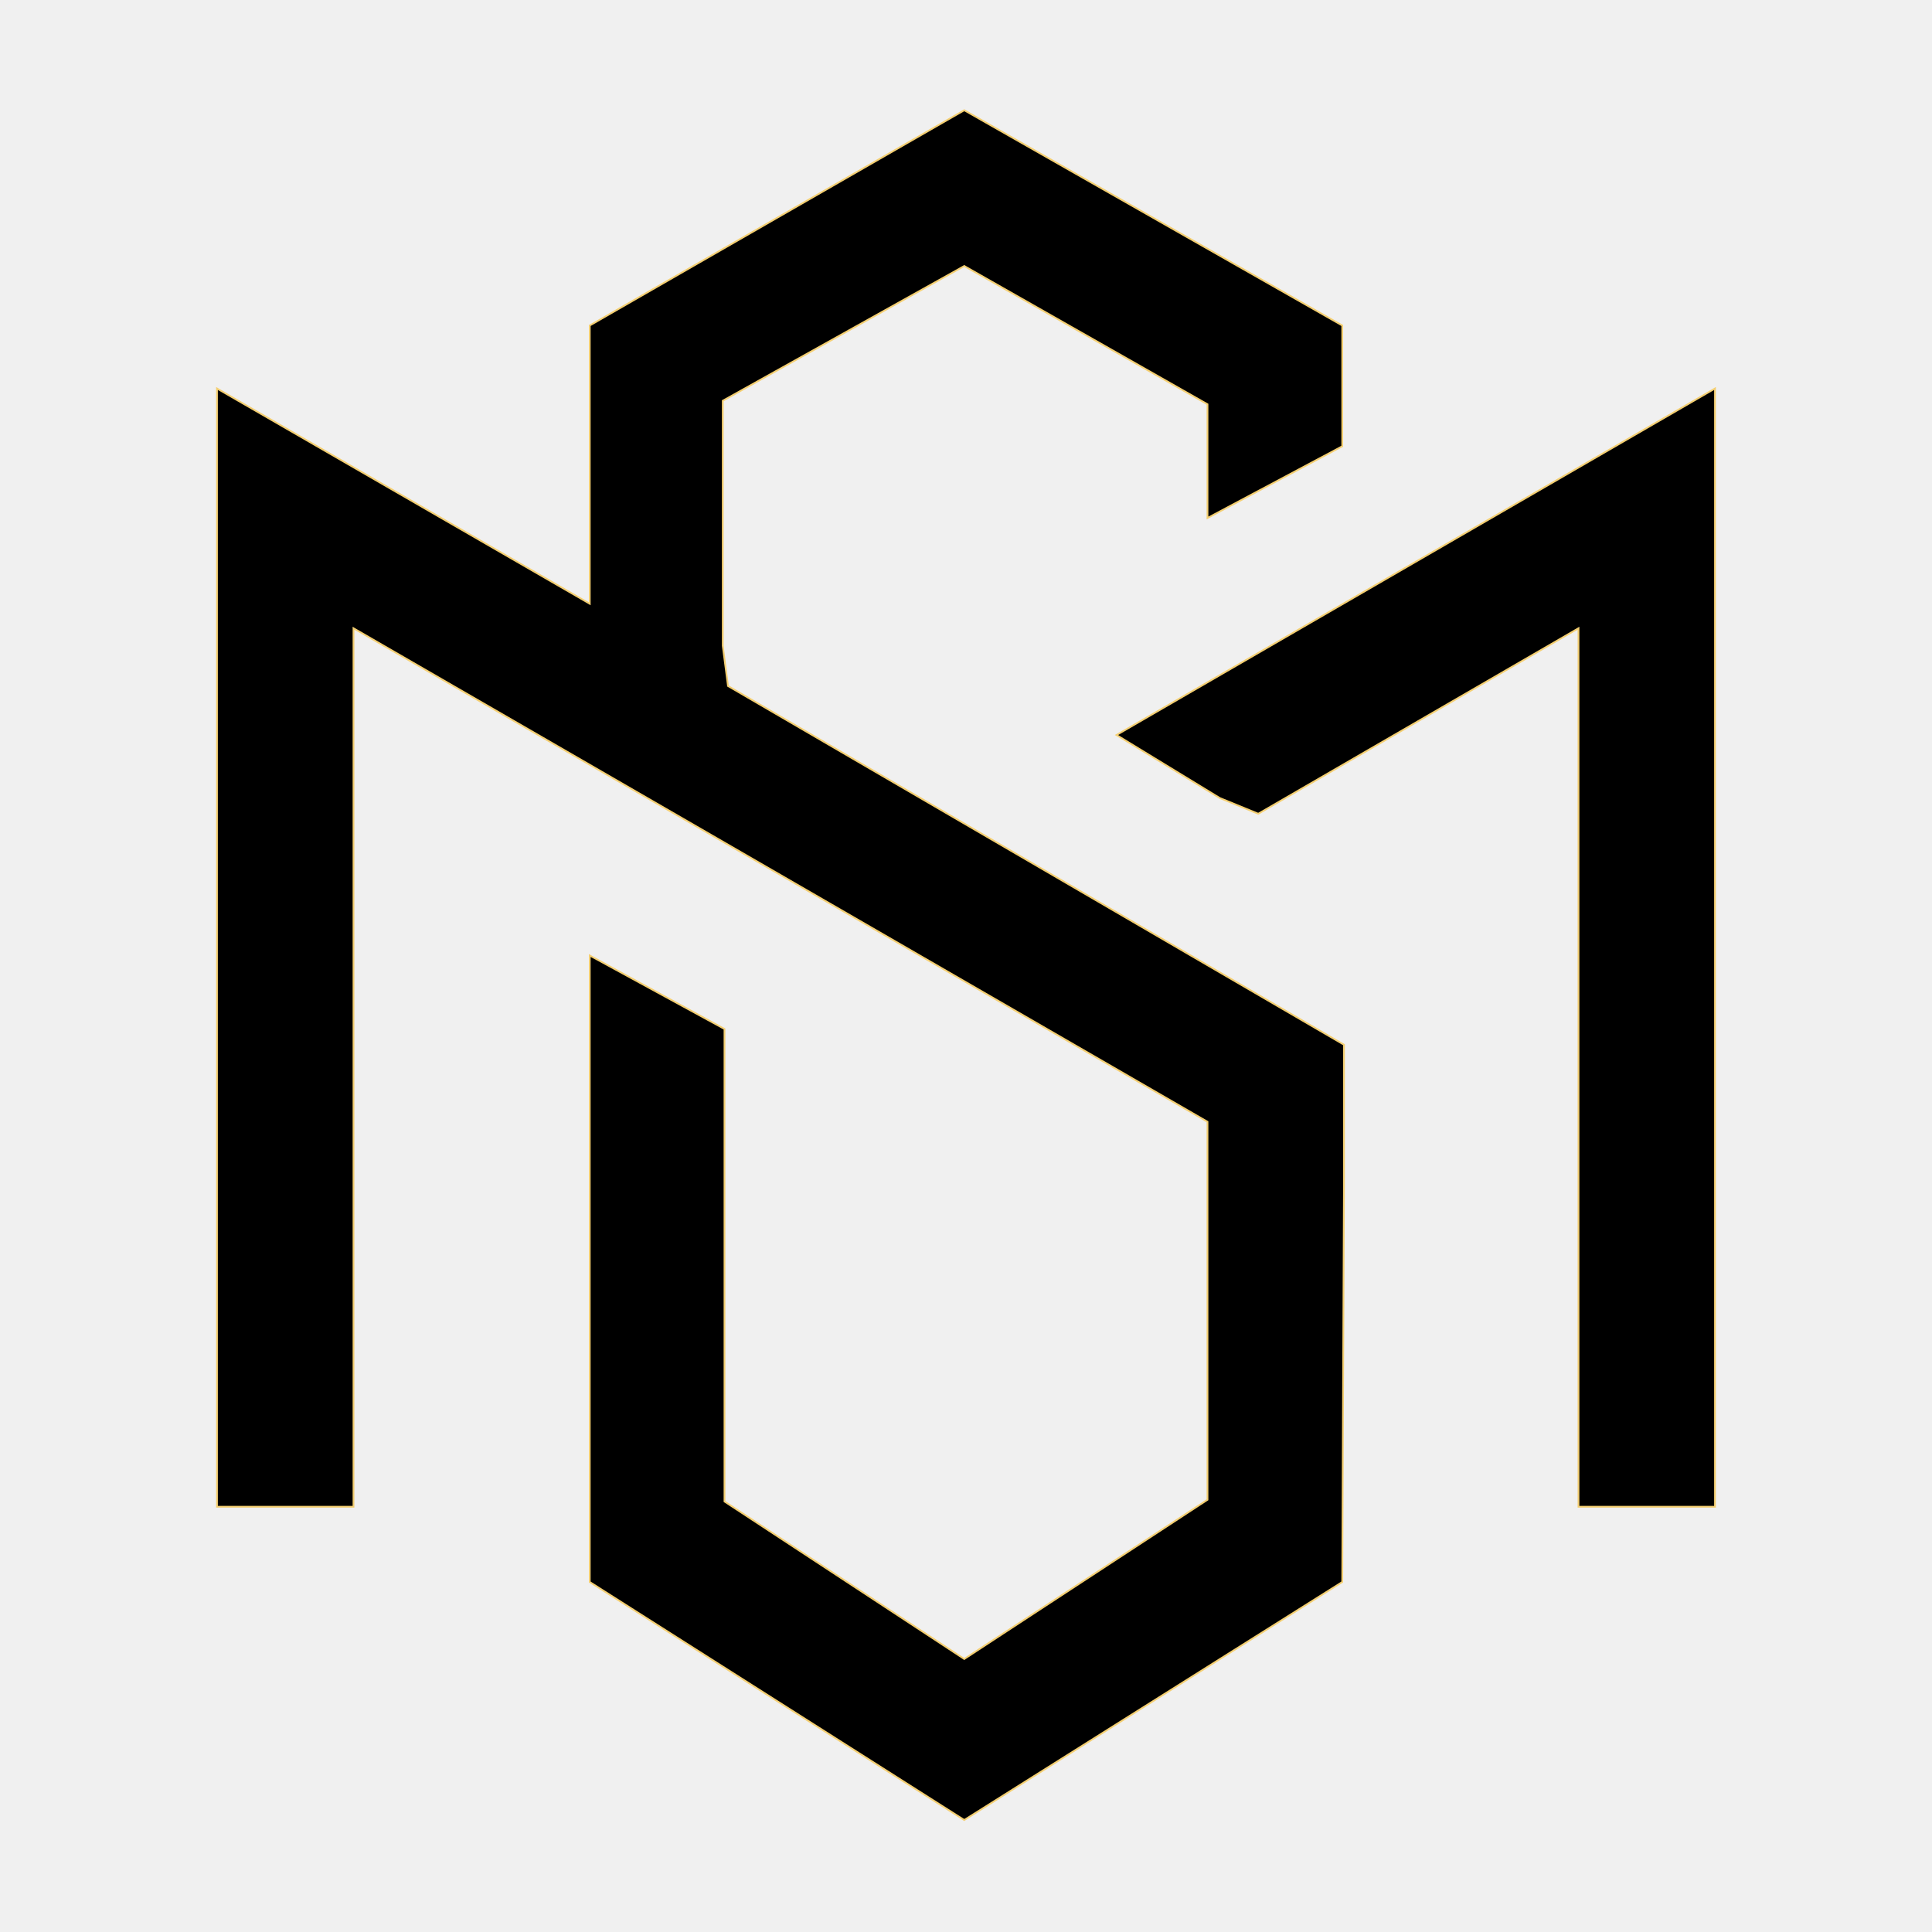
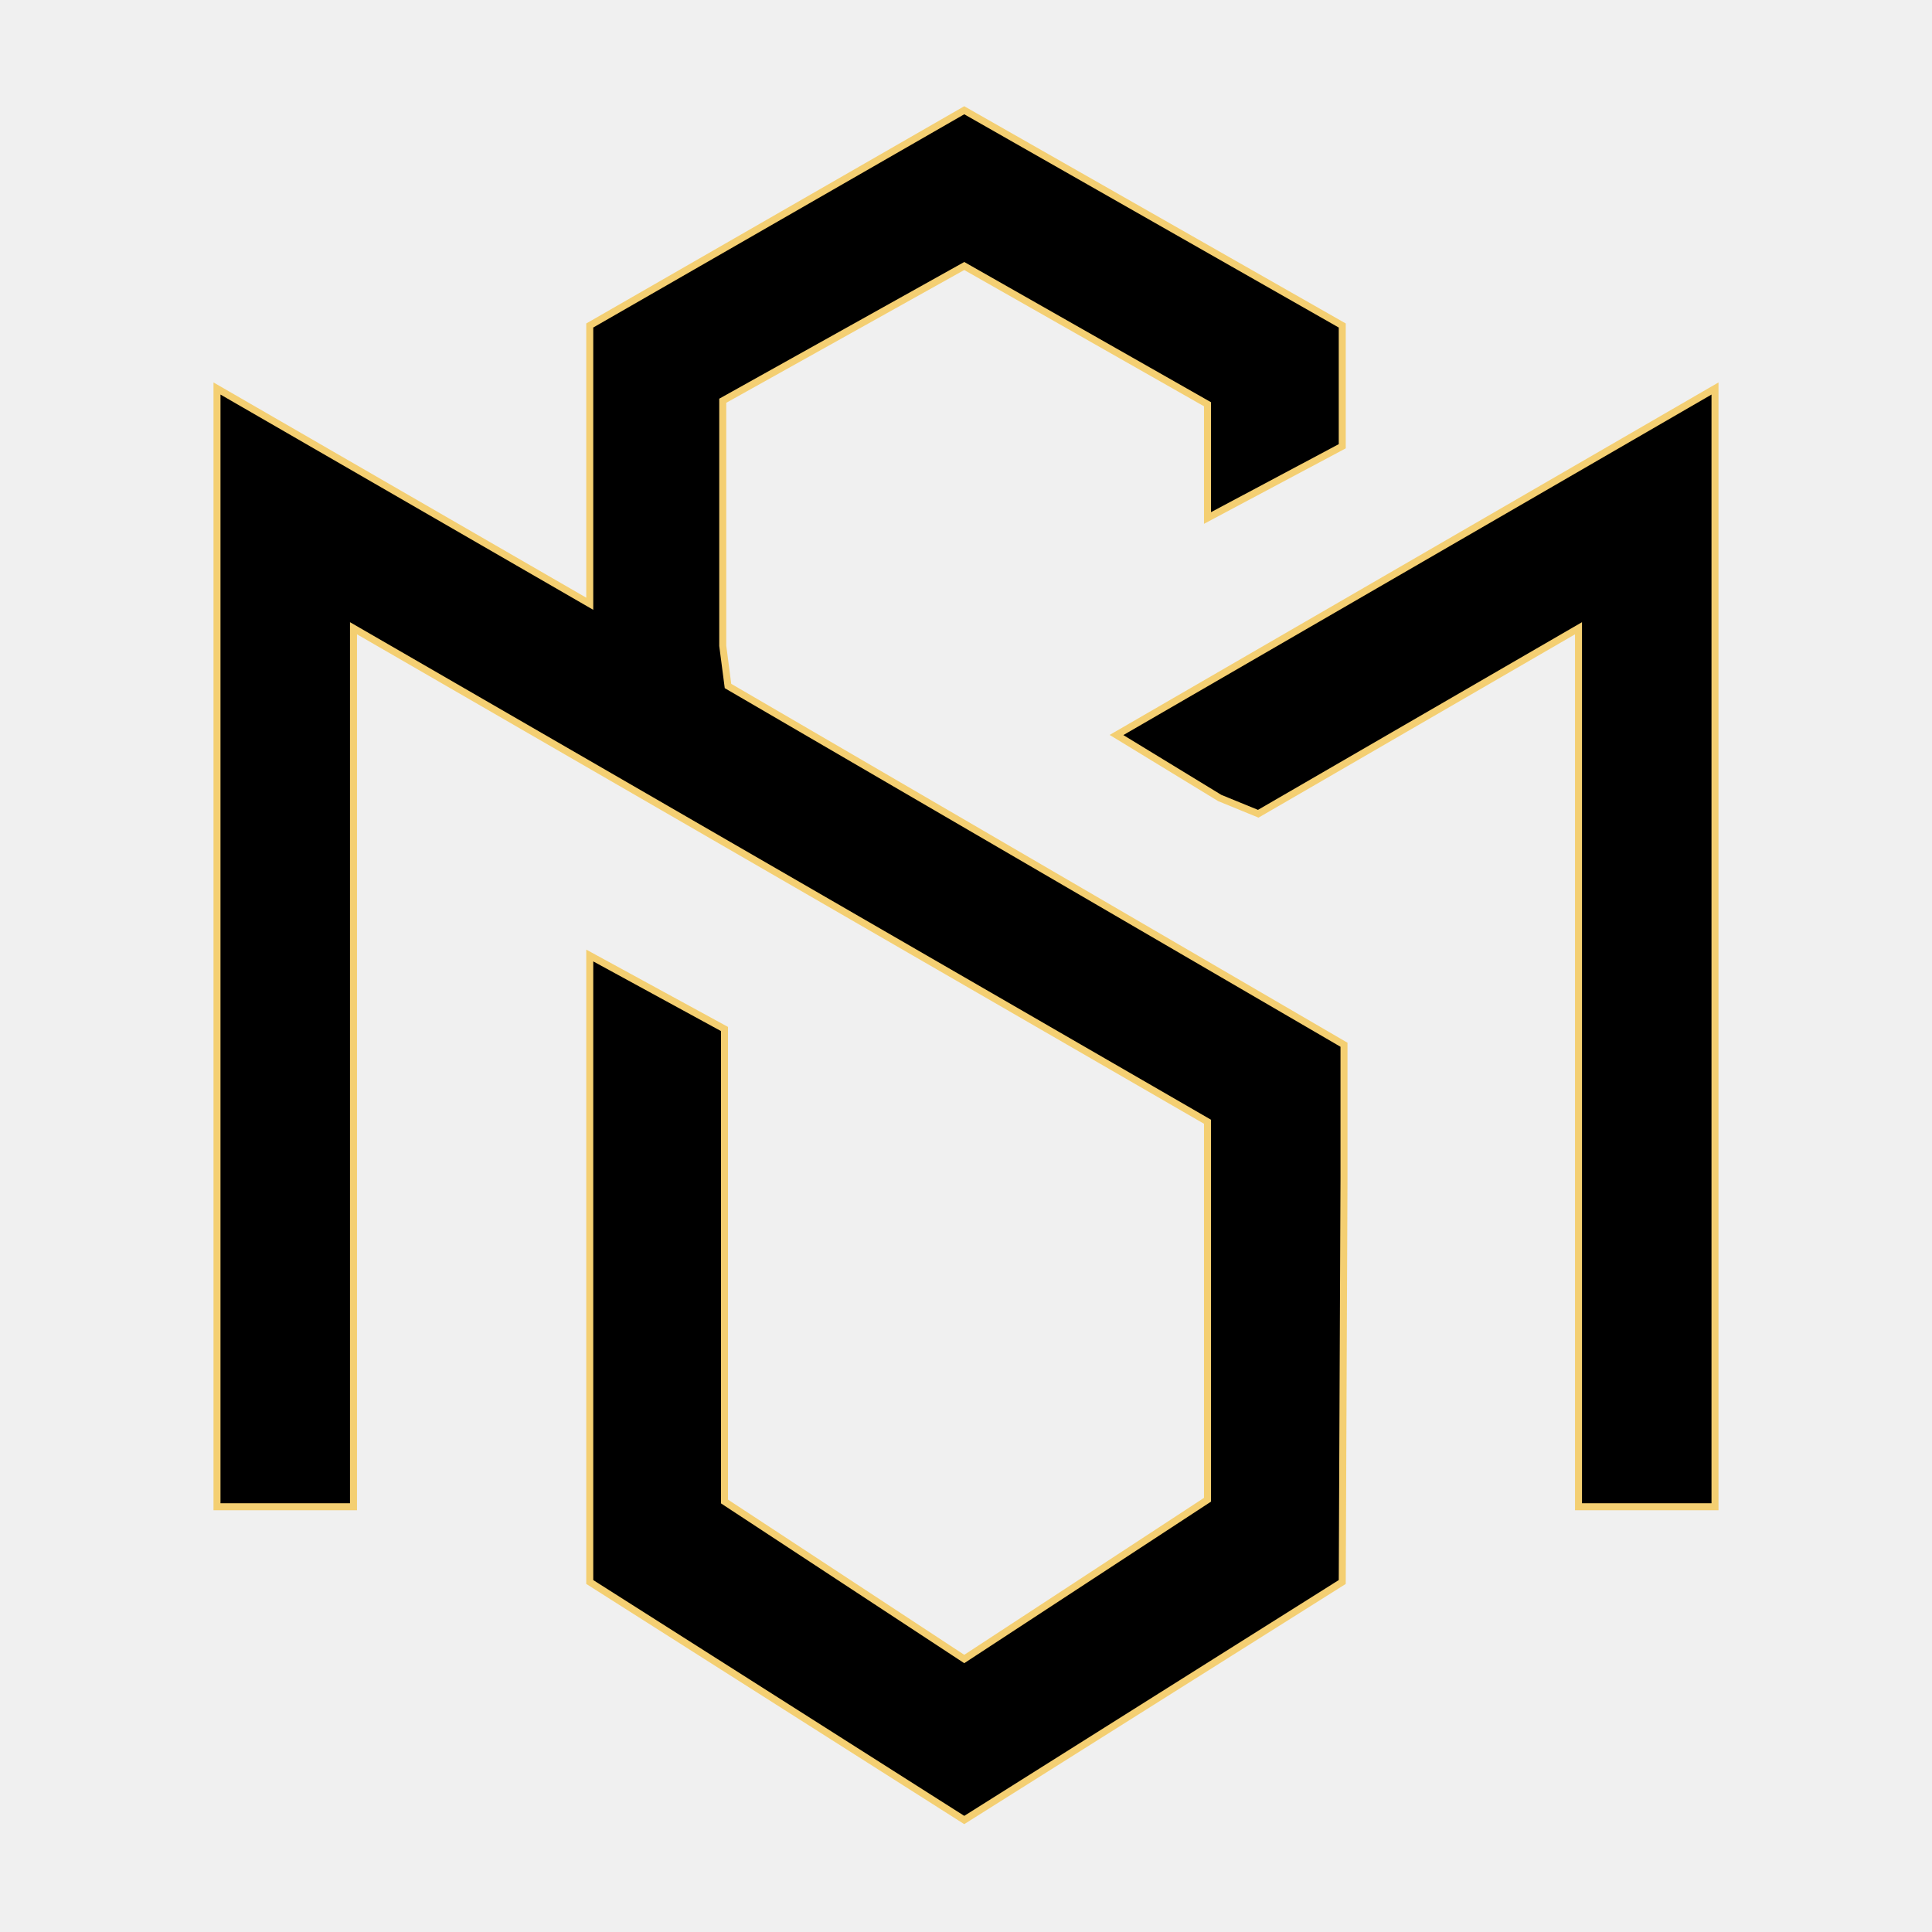
<svg xmlns="http://www.w3.org/2000/svg" width="128" height="128" viewBox="146 0 1104 1104" fill="none" role="img" aria-labelledby="title desc">
  <style>
    .dark-variant { display: none; }
    @media (prefers-color-scheme: dark) {
      .light-variant { display: none; }
      .dark-variant { display: inline; }
    }
  </style>
  <defs>
    <g id="mark">
      <path d="M914 673L913 904L697 1040L483 904L483 546L560 588L560 858L697 948L836 857L836 641L348 359L348 861L270 861L270 222L483 345L483 186L697 63L913 186L913 255L836 296L836 231L697 152L559 229L559 369L562 392L914 597V673Z" />
      <path d="M1126 222V861H1048V359L865 465L843 456L784 420L1126 222Z" />
    </g>
  </defs>
-   <use class="light-variant" href="#mark" fill="#000000" stroke="#F4CF72" stroke-width="1" vector-effect="non-scaling-stroke" stroke-linejoin="miter" stroke-miterlimit="3" />
-   <use class="dark-variant" href="#mark" fill="#FFFFFF" stroke="#8B6CFF" stroke-width="1" vector-effect="non-scaling-stroke" stroke-linejoin="miter" stroke-miterlimit="3" />
+   <use class="light-variant" href="#mark" fill="#000000" stroke="#F4CF72" stroke-width="4" vector-effect="non-scaling-stroke" stroke-linejoin="miter" stroke-miterlimit="3" />
+   <use class="dark-variant" href="#mark" fill="#FFFFFF" stroke="#8B6CFF" stroke-width="4" vector-effect="non-scaling-stroke" stroke-linejoin="miter" stroke-miterlimit="3" />
</svg>
